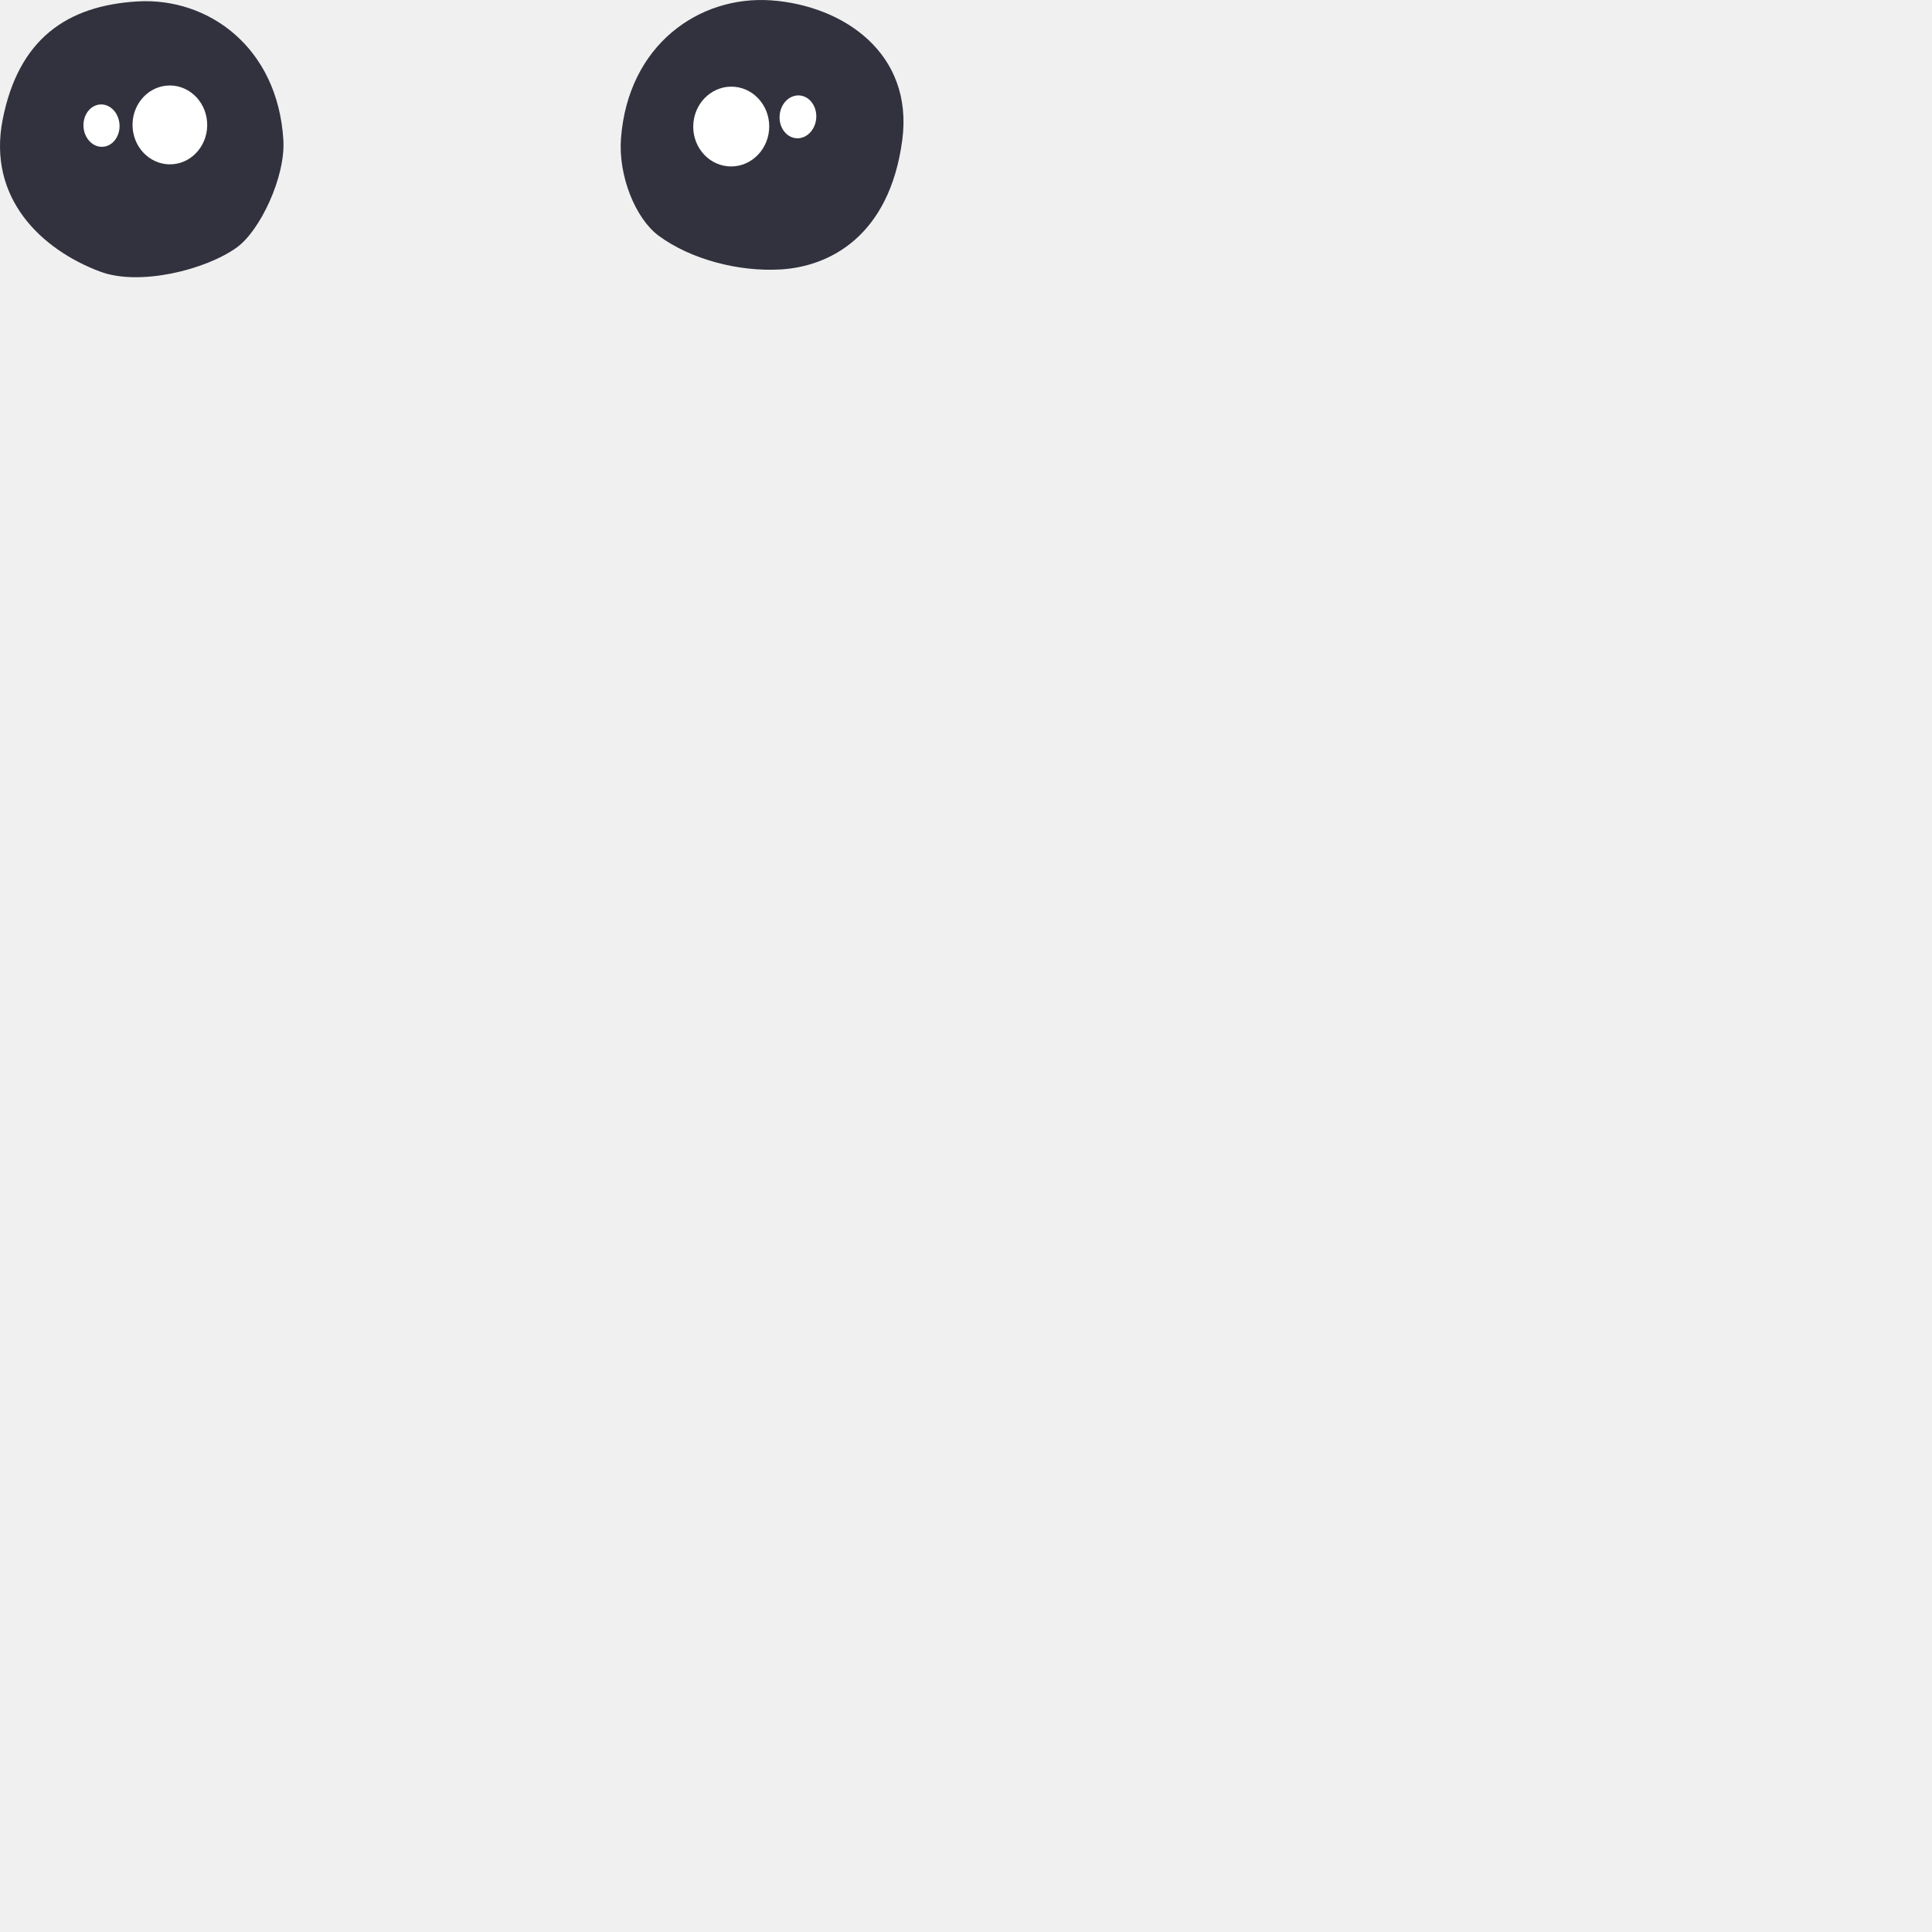
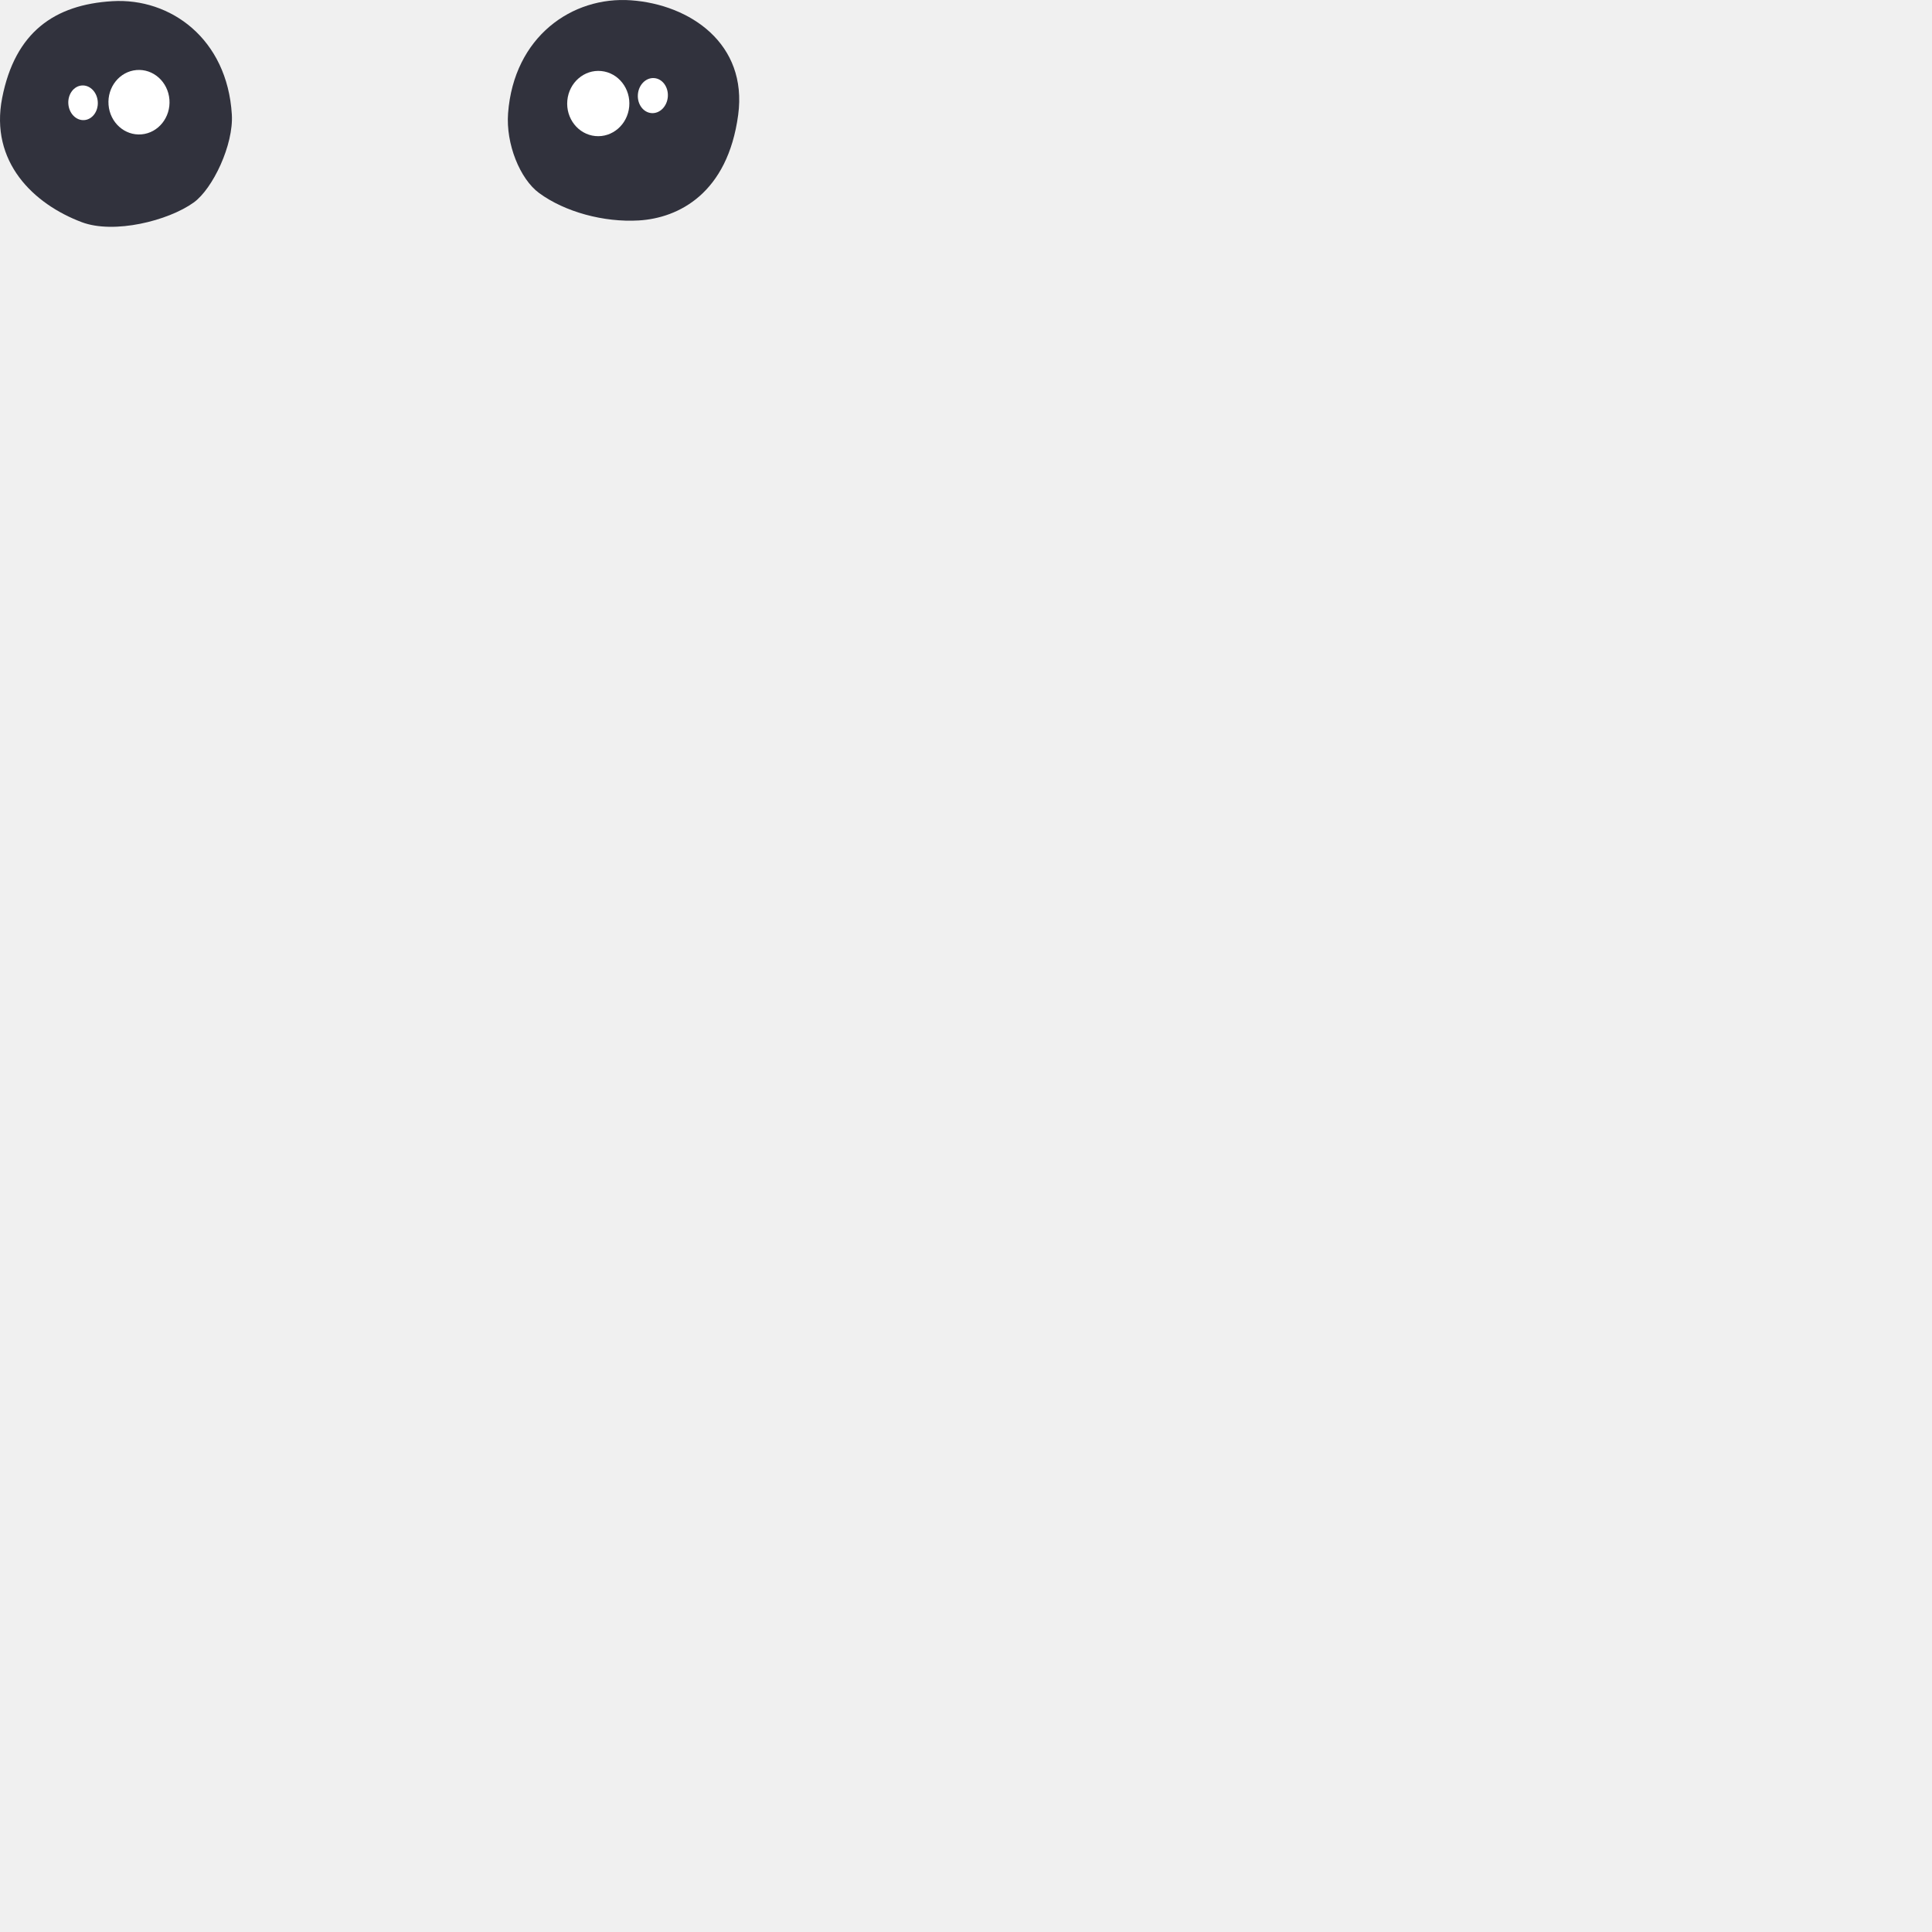
- <svg xmlns="http://www.w3.org/2000/svg" viewBox="0 0 180 180" fill-rule="evenodd" clip-rule="evenodd" stroke-linejoin="round" stroke-miterlimit="2">
+ <svg xmlns="http://www.w3.org/2000/svg" viewBox="0 0 220 220" fill-rule="evenodd" clip-rule="evenodd" stroke-linejoin="round" stroke-miterlimit="2">
  <g id="shocked-eyes">
    <path d="M12.808.134c6.593-.39 13.066 4.264 13.592 12.905.21 3.441-2.173 8.465-4.348 10.024-2.91 2.086-9.07 3.616-12.736 2.238C3.827 23.238-1.185 18.447.248 11.145 1.718 3.655 6.214.523 12.808.134z" fill="#31323d" />
    <path d="M15.539 7.976c1.913-.165 3.595 1.343 3.754 3.364.158 2.021-1.266 3.796-3.18 3.96-1.913.164-3.595-1.344-3.753-3.365-.159-2.021 1.266-3.795 3.179-3.959zM9.341 9.732c.926-.055 1.73.785 1.794 1.873.064 1.089-.635 2.017-1.561 2.072-.925.055-1.729-.785-1.794-1.874-.064-1.088.636-2.016 1.561-2.071z" fill="#fff" />
    <g>
      <path d="M71.867.035C65.162-.45 58.511 4.169 57.855 12.904c-.261 3.478 1.349 7.475 3.54 9.081 2.933 2.151 7.365 3.353 11.344 3.118 4.535-.268 10.118-3.083 11.319-12.02C85.149 4.965 78.572.52 71.867.035z" fill="#31323d" />
      <path d="M68.469 8.089c-1.944-.192-3.677 1.31-3.866 3.352-.19 2.043 1.235 3.858 3.18 4.05 1.945.193 3.677-1.309 3.867-3.352.189-2.042-1.236-3.857-3.181-4.05zM74.487 8.892c-.941-.068-1.771.77-1.851 1.871-.081 1.1.618 2.049 1.559 2.117.942.068 1.771-.77 1.852-1.87.08-1.101-.618-2.05-1.56-2.118z" fill="#fff" />
    </g>
  </g>
</svg>
